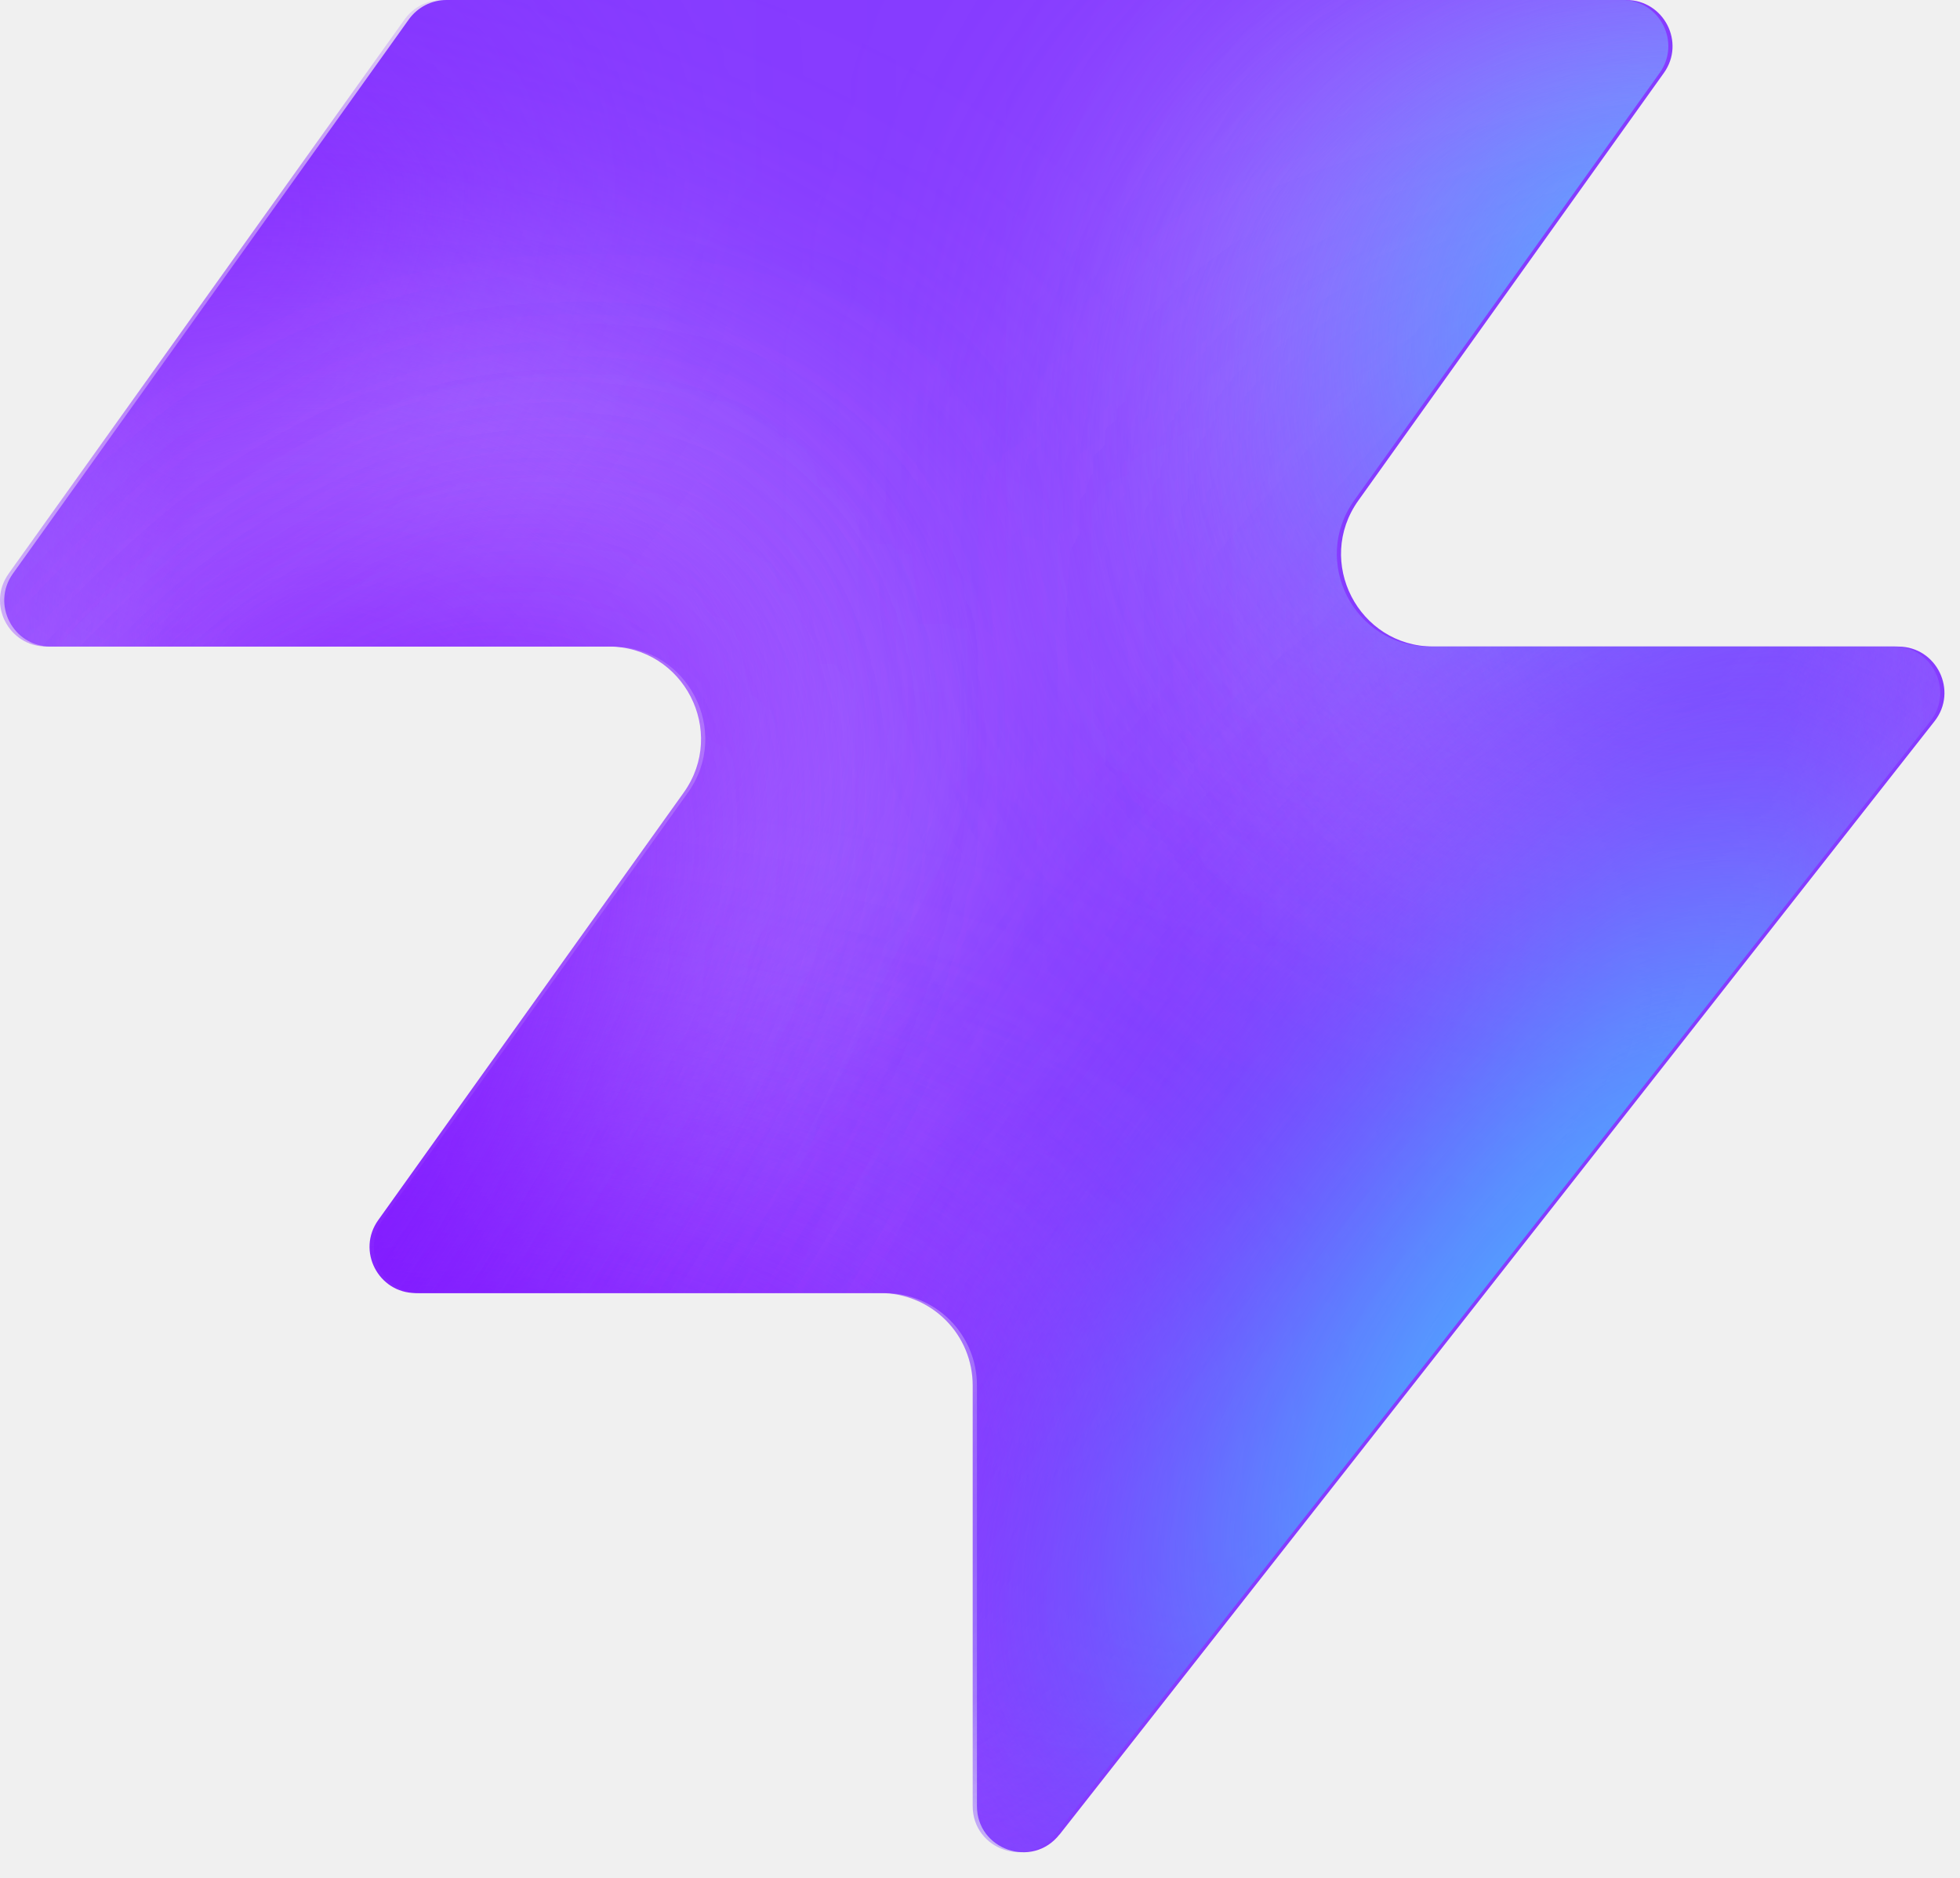
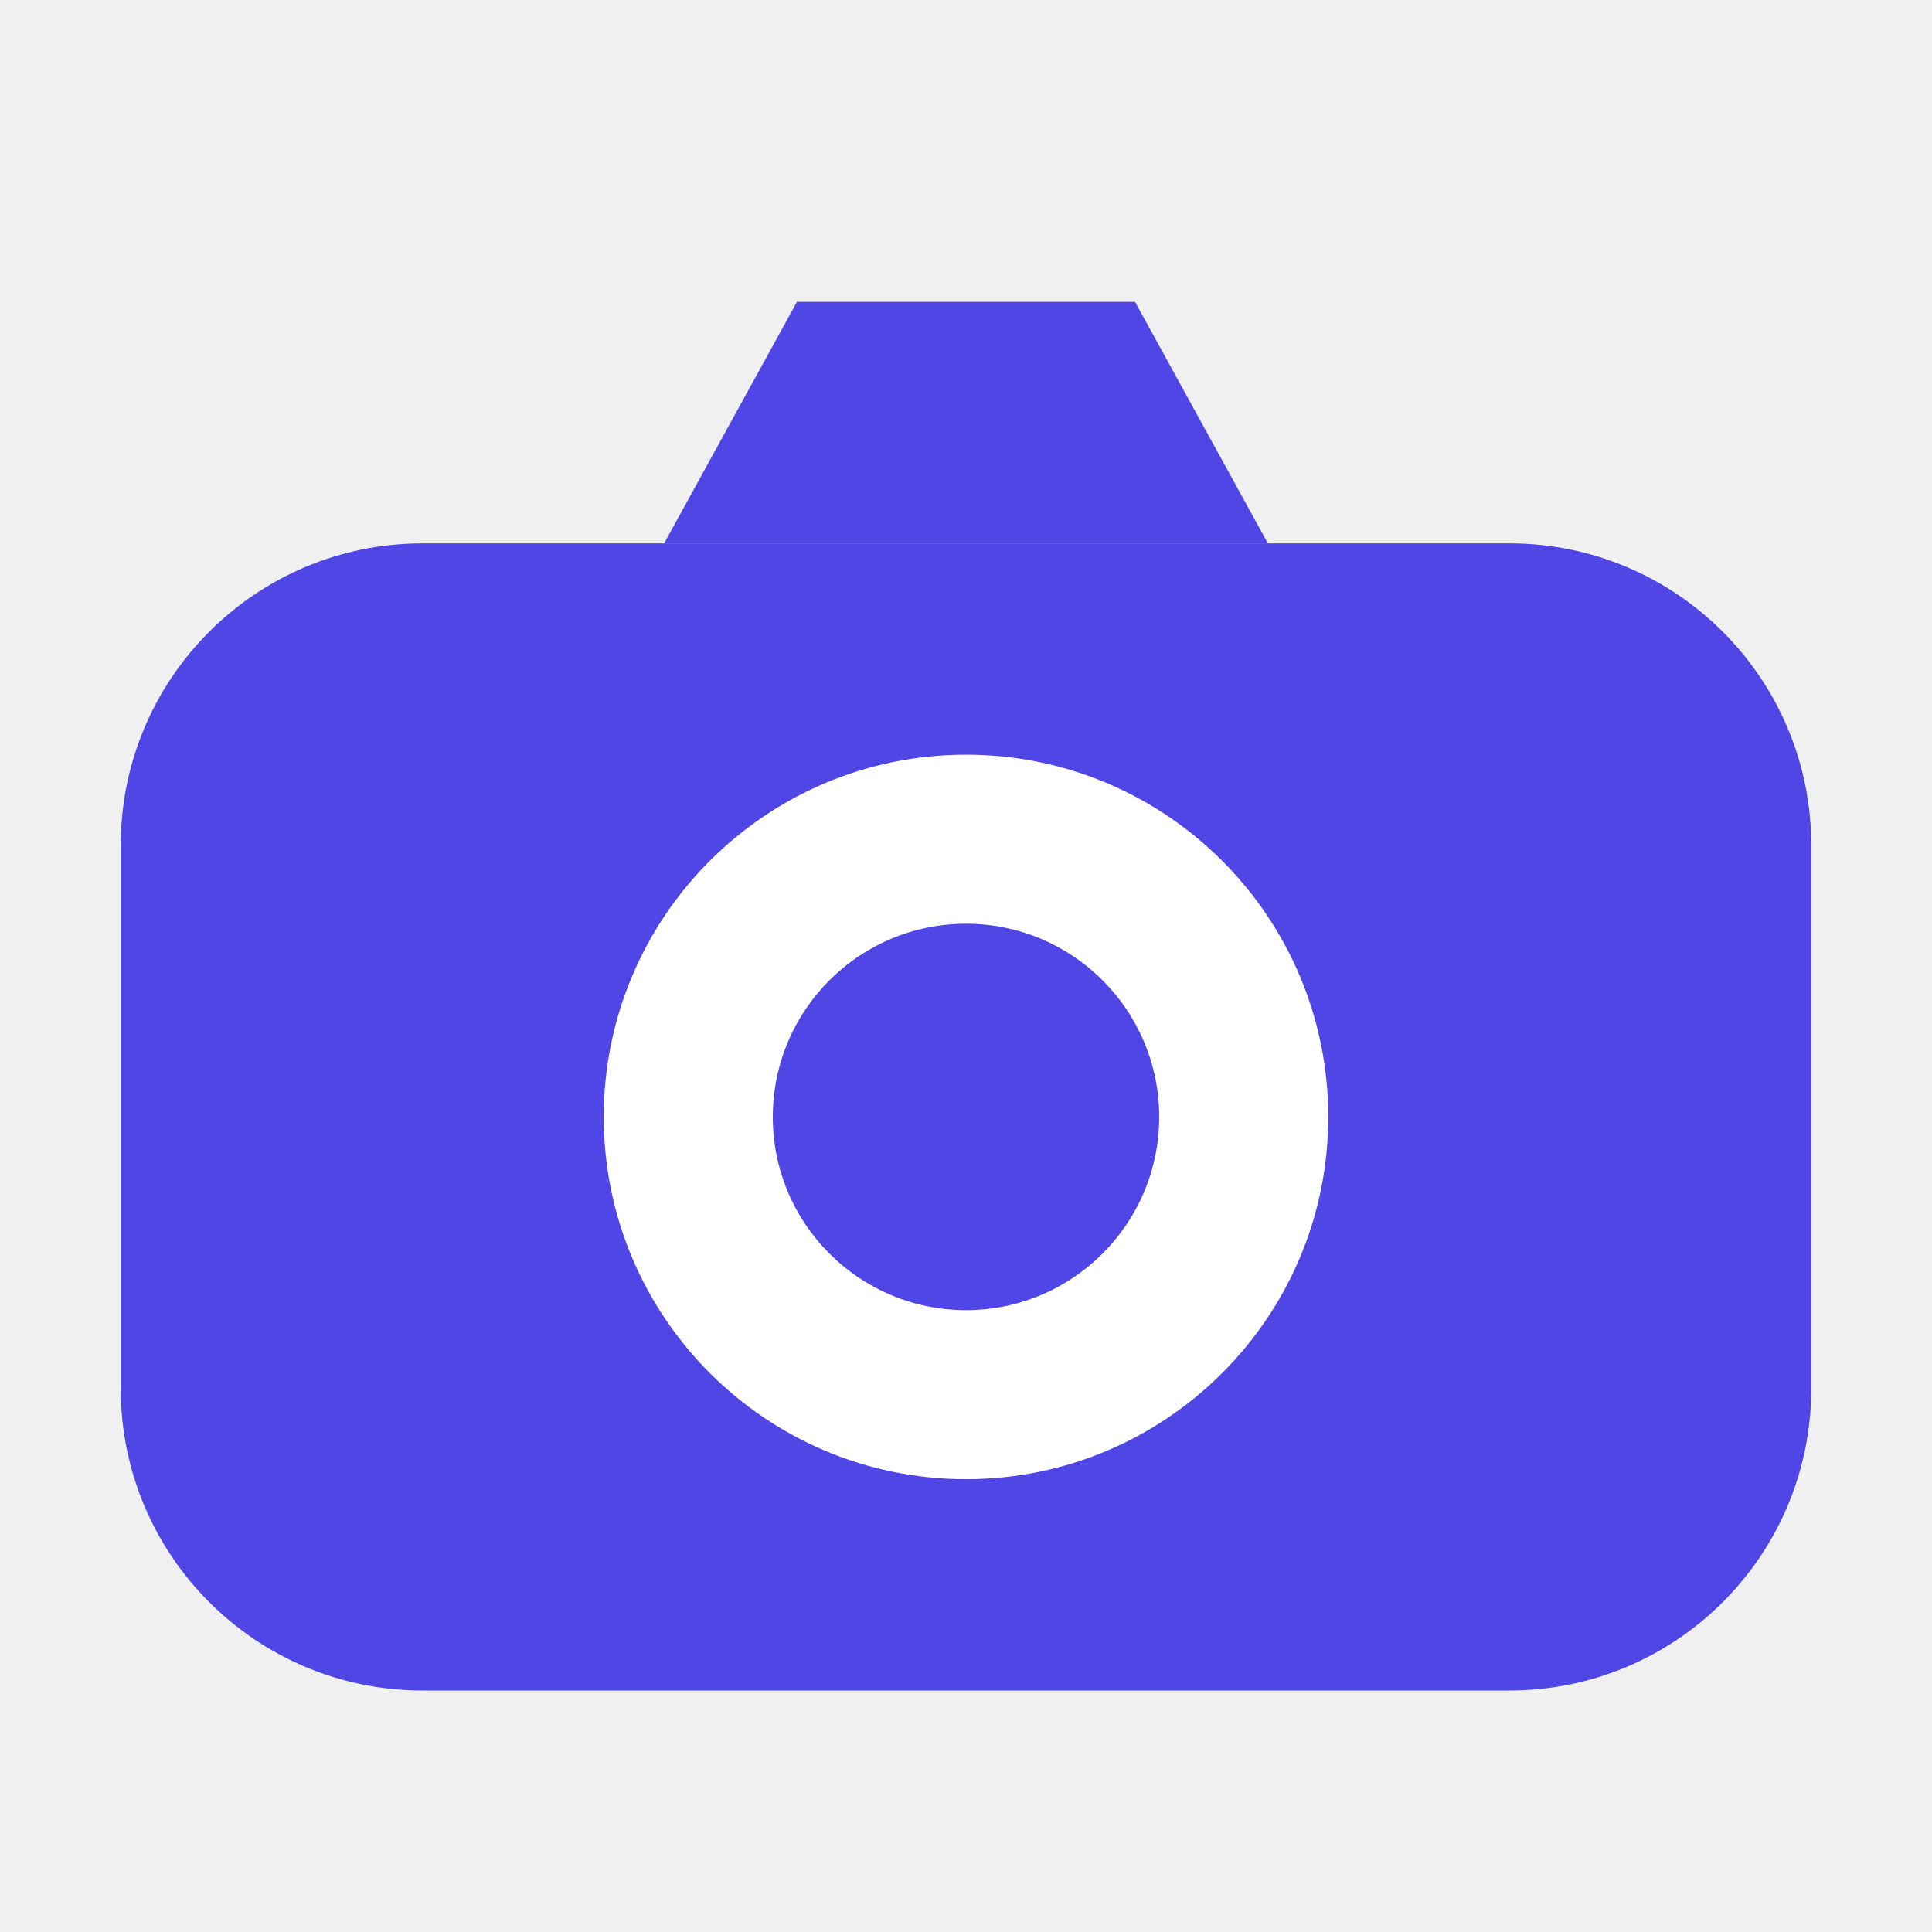
- <svg xmlns="http://www.w3.org/2000/svg" width="48" height="46" fill="none" viewBox="0 0 48 46">
-   <path fill="#863bff" d="M25.946 44.938c-.664.845-2.021.375-2.021-.698V33.937a2.26 2.26 0 0 0-2.262-2.262H10.287c-.92 0-1.456-1.04-.92-1.788l7.48-10.471c1.07-1.497 0-3.578-1.842-3.578H1.237c-.92 0-1.456-1.04-.92-1.788L10.013.474c.214-.297.556-.474.92-.474h28.894c.92 0 1.456 1.04.92 1.788l-7.48 10.471c-1.07 1.498 0 3.579 1.842 3.579h11.377c.943 0 1.473 1.088.89 1.83L25.947 44.94z" style="fill:#863bff;fill:color(display-p3 .525 .23 1);fill-opacity:1" />
-   <mask id="a" width="48" height="46" x="0" y="0" maskUnits="userSpaceOnUse" style="mask-type:alpha">
-     <path fill="#000" d="M25.842 44.938c-.664.844-2.021.375-2.021-.698V33.937a2.26 2.26 0 0 0-2.262-2.262H10.183c-.92 0-1.456-1.04-.92-1.788l7.48-10.471c1.07-1.498 0-3.579-1.842-3.579H1.133c-.92 0-1.456-1.04-.92-1.787L9.91.473c.214-.297.556-.474.92-.474h28.894c.92 0 1.456 1.04.92 1.788l-7.48 10.471c-1.07 1.498 0 3.578 1.842 3.578h11.377c.943 0 1.473 1.088.89 1.832L25.843 44.94z" style="fill:#000;fill-opacity:1" />
-   </mask>
-   <g mask="url(#a)">
-     <g filter="url(#b)">
-       <ellipse cx="5.508" cy="14.704" fill="#ede6ff" rx="5.508" ry="14.704" style="fill:#ede6ff;fill:color(display-p3 .927 .903 1);fill-opacity:1" transform="matrix(.00324 1 1 -.00324 -4.47 31.516)" />
-     </g>
-     <g filter="url(#c)">
-       <ellipse cx="10.399" cy="29.851" fill="#ede6ff" rx="10.399" ry="29.851" style="fill:#ede6ff;fill:color(display-p3 .927 .903 1);fill-opacity:1" transform="matrix(.00324 1 1 -.00324 -39.328 7.883)" />
-     </g>
-     <g filter="url(#d)">
-       <ellipse cx="5.508" cy="30.487" fill="#7e14ff" rx="5.508" ry="30.487" style="fill:#7e14ff;fill:color(display-p3 .492 .077 1);fill-opacity:1" transform="rotate(89.814 -25.913 -14.639)scale(1 -1)" />
-     </g>
-     <g filter="url(#e)">
-       <ellipse cx="5.508" cy="30.599" fill="#7e14ff" rx="5.508" ry="30.599" style="fill:#7e14ff;fill:color(display-p3 .492 .077 1);fill-opacity:1" transform="rotate(89.814 -32.644 -3.334)scale(1 -1)" />
-     </g>
-     <g filter="url(#f)">
-       <ellipse cx="5.508" cy="30.599" fill="#7e14ff" rx="5.508" ry="30.599" style="fill:#7e14ff;fill:color(display-p3 .492 .077 1);fill-opacity:1" transform="matrix(.00324 1 1 -.00324 -34.34 30.47)" />
-     </g>
-     <g filter="url(#g)">
-       <ellipse cx="14.072" cy="22.078" fill="#ede6ff" rx="14.072" ry="22.078" style="fill:#ede6ff;fill:color(display-p3 .927 .903 1);fill-opacity:1" transform="rotate(93.35 24.506 48.493)scale(-1 1)" />
-     </g>
-     <g filter="url(#h)">
-       <ellipse cx="3.47" cy="21.501" fill="#7e14ff" rx="3.47" ry="21.501" style="fill:#7e14ff;fill:color(display-p3 .492 .077 1);fill-opacity:1" transform="rotate(89.009 28.708 47.59)scale(-1 1)" />
-     </g>
-     <g filter="url(#i)">
-       <ellipse cx="3.47" cy="21.501" fill="#7e14ff" rx="3.47" ry="21.501" style="fill:#7e14ff;fill:color(display-p3 .492 .077 1);fill-opacity:1" transform="rotate(89.009 28.708 47.59)scale(-1 1)" />
-     </g>
-     <g filter="url(#j)">
-       <ellipse cx=".387" cy="8.972" fill="#7e14ff" rx="4.407" ry="29.108" style="fill:#7e14ff;fill:color(display-p3 .492 .077 1);fill-opacity:1" transform="rotate(39.51 .387 8.972)" />
-     </g>
-     <g filter="url(#k)">
-       <ellipse cx="47.523" cy="-6.092" fill="#7e14ff" rx="4.407" ry="29.108" style="fill:#7e14ff;fill:color(display-p3 .492 .077 1);fill-opacity:1" transform="rotate(37.892 47.523 -6.092)" />
-     </g>
-     <g filter="url(#l)">
-       <ellipse cx="41.412" cy="6.333" fill="#47bfff" rx="5.971" ry="9.665" style="fill:#47bfff;fill:color(display-p3 .28 .748 1);fill-opacity:1" transform="rotate(37.892 41.412 6.333)" />
-     </g>
-     <g filter="url(#m)">
-       <ellipse cx="-1.879" cy="38.332" fill="#7e14ff" rx="4.407" ry="29.108" style="fill:#7e14ff;fill:color(display-p3 .492 .077 1);fill-opacity:1" transform="rotate(37.892 -1.88 38.332)" />
-     </g>
-     <g filter="url(#n)">
-       <ellipse cx="-1.879" cy="38.332" fill="#7e14ff" rx="4.407" ry="29.108" style="fill:#7e14ff;fill:color(display-p3 .492 .077 1);fill-opacity:1" transform="rotate(37.892 -1.88 38.332)" />
-     </g>
-     <g filter="url(#o)">
-       <ellipse cx="35.651" cy="29.907" fill="#7e14ff" rx="4.407" ry="29.108" style="fill:#7e14ff;fill:color(display-p3 .492 .077 1);fill-opacity:1" transform="rotate(37.892 35.651 29.907)" />
-     </g>
-     <g filter="url(#p)">
-       <ellipse cx="38.418" cy="32.4" fill="#47bfff" rx="5.971" ry="15.297" style="fill:#47bfff;fill:color(display-p3 .28 .748 1);fill-opacity:1" transform="rotate(37.892 38.418 32.4)" />
-     </g>
-   </g>
-   <defs>
-     <filter id="b" width="60.045" height="41.654" x="-19.77" y="16.149" color-interpolation-filters="sRGB" filterUnits="userSpaceOnUse">
-       <feFlood flood-opacity="0" result="BackgroundImageFix" />
-       <feBlend in="SourceGraphic" in2="BackgroundImageFix" result="shape" />
-       <feGaussianBlur result="effect1_foregroundBlur_2002_17158" stdDeviation="7.659" />
-     </filter>
-     <filter id="c" width="90.34" height="51.437" x="-54.613" y="-7.533" color-interpolation-filters="sRGB" filterUnits="userSpaceOnUse">
-       <feFlood flood-opacity="0" result="BackgroundImageFix" />
-       <feBlend in="SourceGraphic" in2="BackgroundImageFix" result="shape" />
-       <feGaussianBlur result="effect1_foregroundBlur_2002_17158" stdDeviation="7.659" />
-     </filter>
-     <filter id="d" width="79.355" height="29.4" x="-49.64" y="2.03" color-interpolation-filters="sRGB" filterUnits="userSpaceOnUse">
-       <feFlood flood-opacity="0" result="BackgroundImageFix" />
-       <feBlend in="SourceGraphic" in2="BackgroundImageFix" result="shape" />
-       <feGaussianBlur result="effect1_foregroundBlur_2002_17158" stdDeviation="4.596" />
-     </filter>
-     <filter id="e" width="79.579" height="29.4" x="-45.045" y="20.029" color-interpolation-filters="sRGB" filterUnits="userSpaceOnUse">
-       <feFlood flood-opacity="0" result="BackgroundImageFix" />
-       <feBlend in="SourceGraphic" in2="BackgroundImageFix" result="shape" />
-       <feGaussianBlur result="effect1_foregroundBlur_2002_17158" stdDeviation="4.596" />
-     </filter>
-     <filter id="f" width="79.579" height="29.4" x="-43.513" y="21.178" color-interpolation-filters="sRGB" filterUnits="userSpaceOnUse">
-       <feFlood flood-opacity="0" result="BackgroundImageFix" />
-       <feBlend in="SourceGraphic" in2="BackgroundImageFix" result="shape" />
-       <feGaussianBlur result="effect1_foregroundBlur_2002_17158" stdDeviation="4.596" />
-     </filter>
-     <filter id="g" width="74.749" height="58.852" x="15.756" y="-17.901" color-interpolation-filters="sRGB" filterUnits="userSpaceOnUse">
-       <feFlood flood-opacity="0" result="BackgroundImageFix" />
-       <feBlend in="SourceGraphic" in2="BackgroundImageFix" result="shape" />
-       <feGaussianBlur result="effect1_foregroundBlur_2002_17158" stdDeviation="7.659" />
-     </filter>
-     <filter id="h" width="61.377" height="25.362" x="23.548" y="2.284" color-interpolation-filters="sRGB" filterUnits="userSpaceOnUse">
-       <feFlood flood-opacity="0" result="BackgroundImageFix" />
-       <feBlend in="SourceGraphic" in2="BackgroundImageFix" result="shape" />
-       <feGaussianBlur result="effect1_foregroundBlur_2002_17158" stdDeviation="4.596" />
-     </filter>
-     <filter id="i" width="61.377" height="25.362" x="23.548" y="2.284" color-interpolation-filters="sRGB" filterUnits="userSpaceOnUse">
-       <feFlood flood-opacity="0" result="BackgroundImageFix" />
-       <feBlend in="SourceGraphic" in2="BackgroundImageFix" result="shape" />
-       <feGaussianBlur result="effect1_foregroundBlur_2002_17158" stdDeviation="4.596" />
-     </filter>
-     <filter id="j" width="56.045" height="63.649" x="-27.636" y="-22.853" color-interpolation-filters="sRGB" filterUnits="userSpaceOnUse">
-       <feFlood flood-opacity="0" result="BackgroundImageFix" />
-       <feBlend in="SourceGraphic" in2="BackgroundImageFix" result="shape" />
-       <feGaussianBlur result="effect1_foregroundBlur_2002_17158" stdDeviation="4.596" />
-     </filter>
-     <filter id="k" width="54.814" height="64.646" x="20.116" y="-38.415" color-interpolation-filters="sRGB" filterUnits="userSpaceOnUse">
-       <feFlood flood-opacity="0" result="BackgroundImageFix" />
-       <feBlend in="SourceGraphic" in2="BackgroundImageFix" result="shape" />
-       <feGaussianBlur result="effect1_foregroundBlur_2002_17158" stdDeviation="4.596" />
-     </filter>
-     <filter id="l" width="33.541" height="35.313" x="24.641" y="-11.323" color-interpolation-filters="sRGB" filterUnits="userSpaceOnUse">
-       <feFlood flood-opacity="0" result="BackgroundImageFix" />
-       <feBlend in="SourceGraphic" in2="BackgroundImageFix" result="shape" />
-       <feGaussianBlur result="effect1_foregroundBlur_2002_17158" stdDeviation="4.596" />
-     </filter>
-     <filter id="m" width="54.814" height="64.646" x="-29.286" y="6.009" color-interpolation-filters="sRGB" filterUnits="userSpaceOnUse">
-       <feFlood flood-opacity="0" result="BackgroundImageFix" />
-       <feBlend in="SourceGraphic" in2="BackgroundImageFix" result="shape" />
-       <feGaussianBlur result="effect1_foregroundBlur_2002_17158" stdDeviation="4.596" />
-     </filter>
-     <filter id="n" width="54.814" height="64.646" x="-29.286" y="6.009" color-interpolation-filters="sRGB" filterUnits="userSpaceOnUse">
-       <feFlood flood-opacity="0" result="BackgroundImageFix" />
-       <feBlend in="SourceGraphic" in2="BackgroundImageFix" result="shape" />
-       <feGaussianBlur result="effect1_foregroundBlur_2002_17158" stdDeviation="4.596" />
-     </filter>
-     <filter id="o" width="54.814" height="64.646" x="8.244" y="-2.416" color-interpolation-filters="sRGB" filterUnits="userSpaceOnUse">
-       <feFlood flood-opacity="0" result="BackgroundImageFix" />
-       <feBlend in="SourceGraphic" in2="BackgroundImageFix" result="shape" />
-       <feGaussianBlur result="effect1_foregroundBlur_2002_17158" stdDeviation="4.596" />
-     </filter>
-     <filter id="p" width="39.409" height="43.623" x="18.713" y="10.588" color-interpolation-filters="sRGB" filterUnits="userSpaceOnUse">
-       <feFlood flood-opacity="0" result="BackgroundImageFix" />
-       <feBlend in="SourceGraphic" in2="BackgroundImageFix" result="shape" />
-       <feGaussianBlur result="effect1_foregroundBlur_2002_17158" stdDeviation="4.596" />
-     </filter>
-   </defs>
+ <svg xmlns="http://www.w3.org/2000/svg" viewBox="0 0 32 32">
+   <rect x="2" y="9" width="28" height="19" rx="5" fill="#4f46e5" />
+   <path d="M11 9l2.2-4h5.6L21 9" fill="#4f46e5" />
+   <circle cx="16" cy="18.5" r="6" fill="#ffffff" />
+   <circle cx="16" cy="18.5" r="3.2" fill="#4f46e5" />
</svg>
